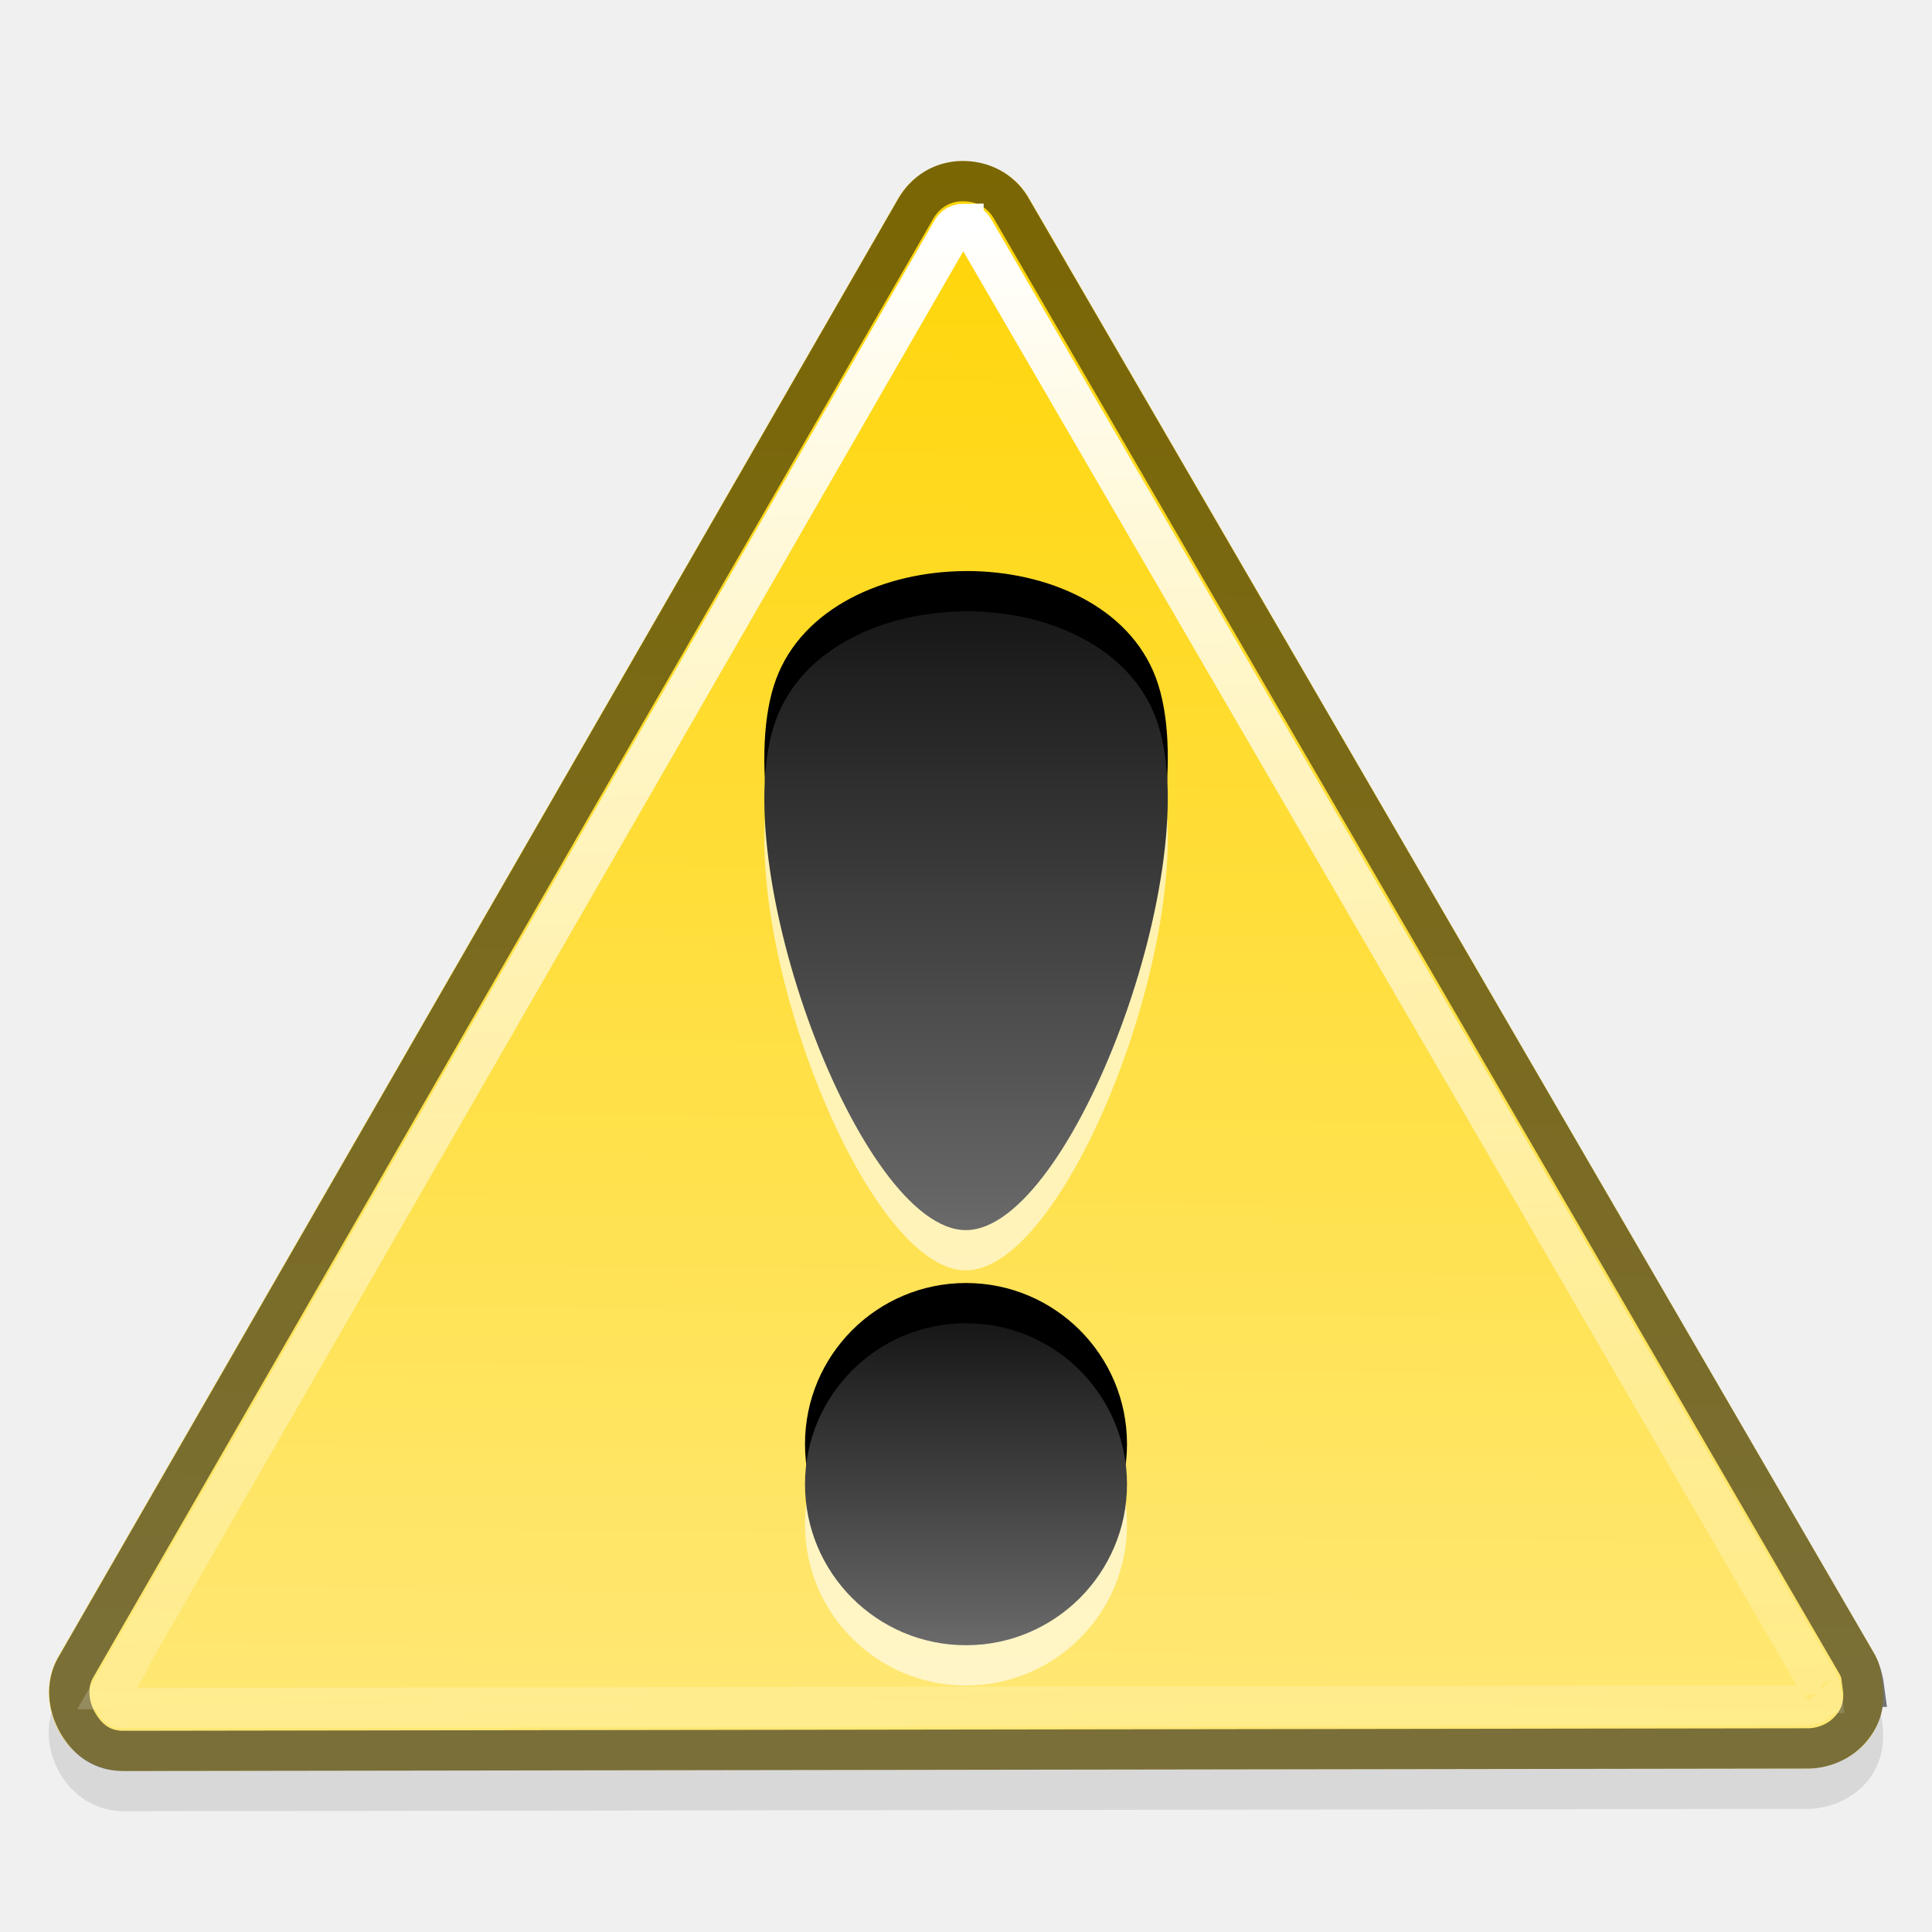
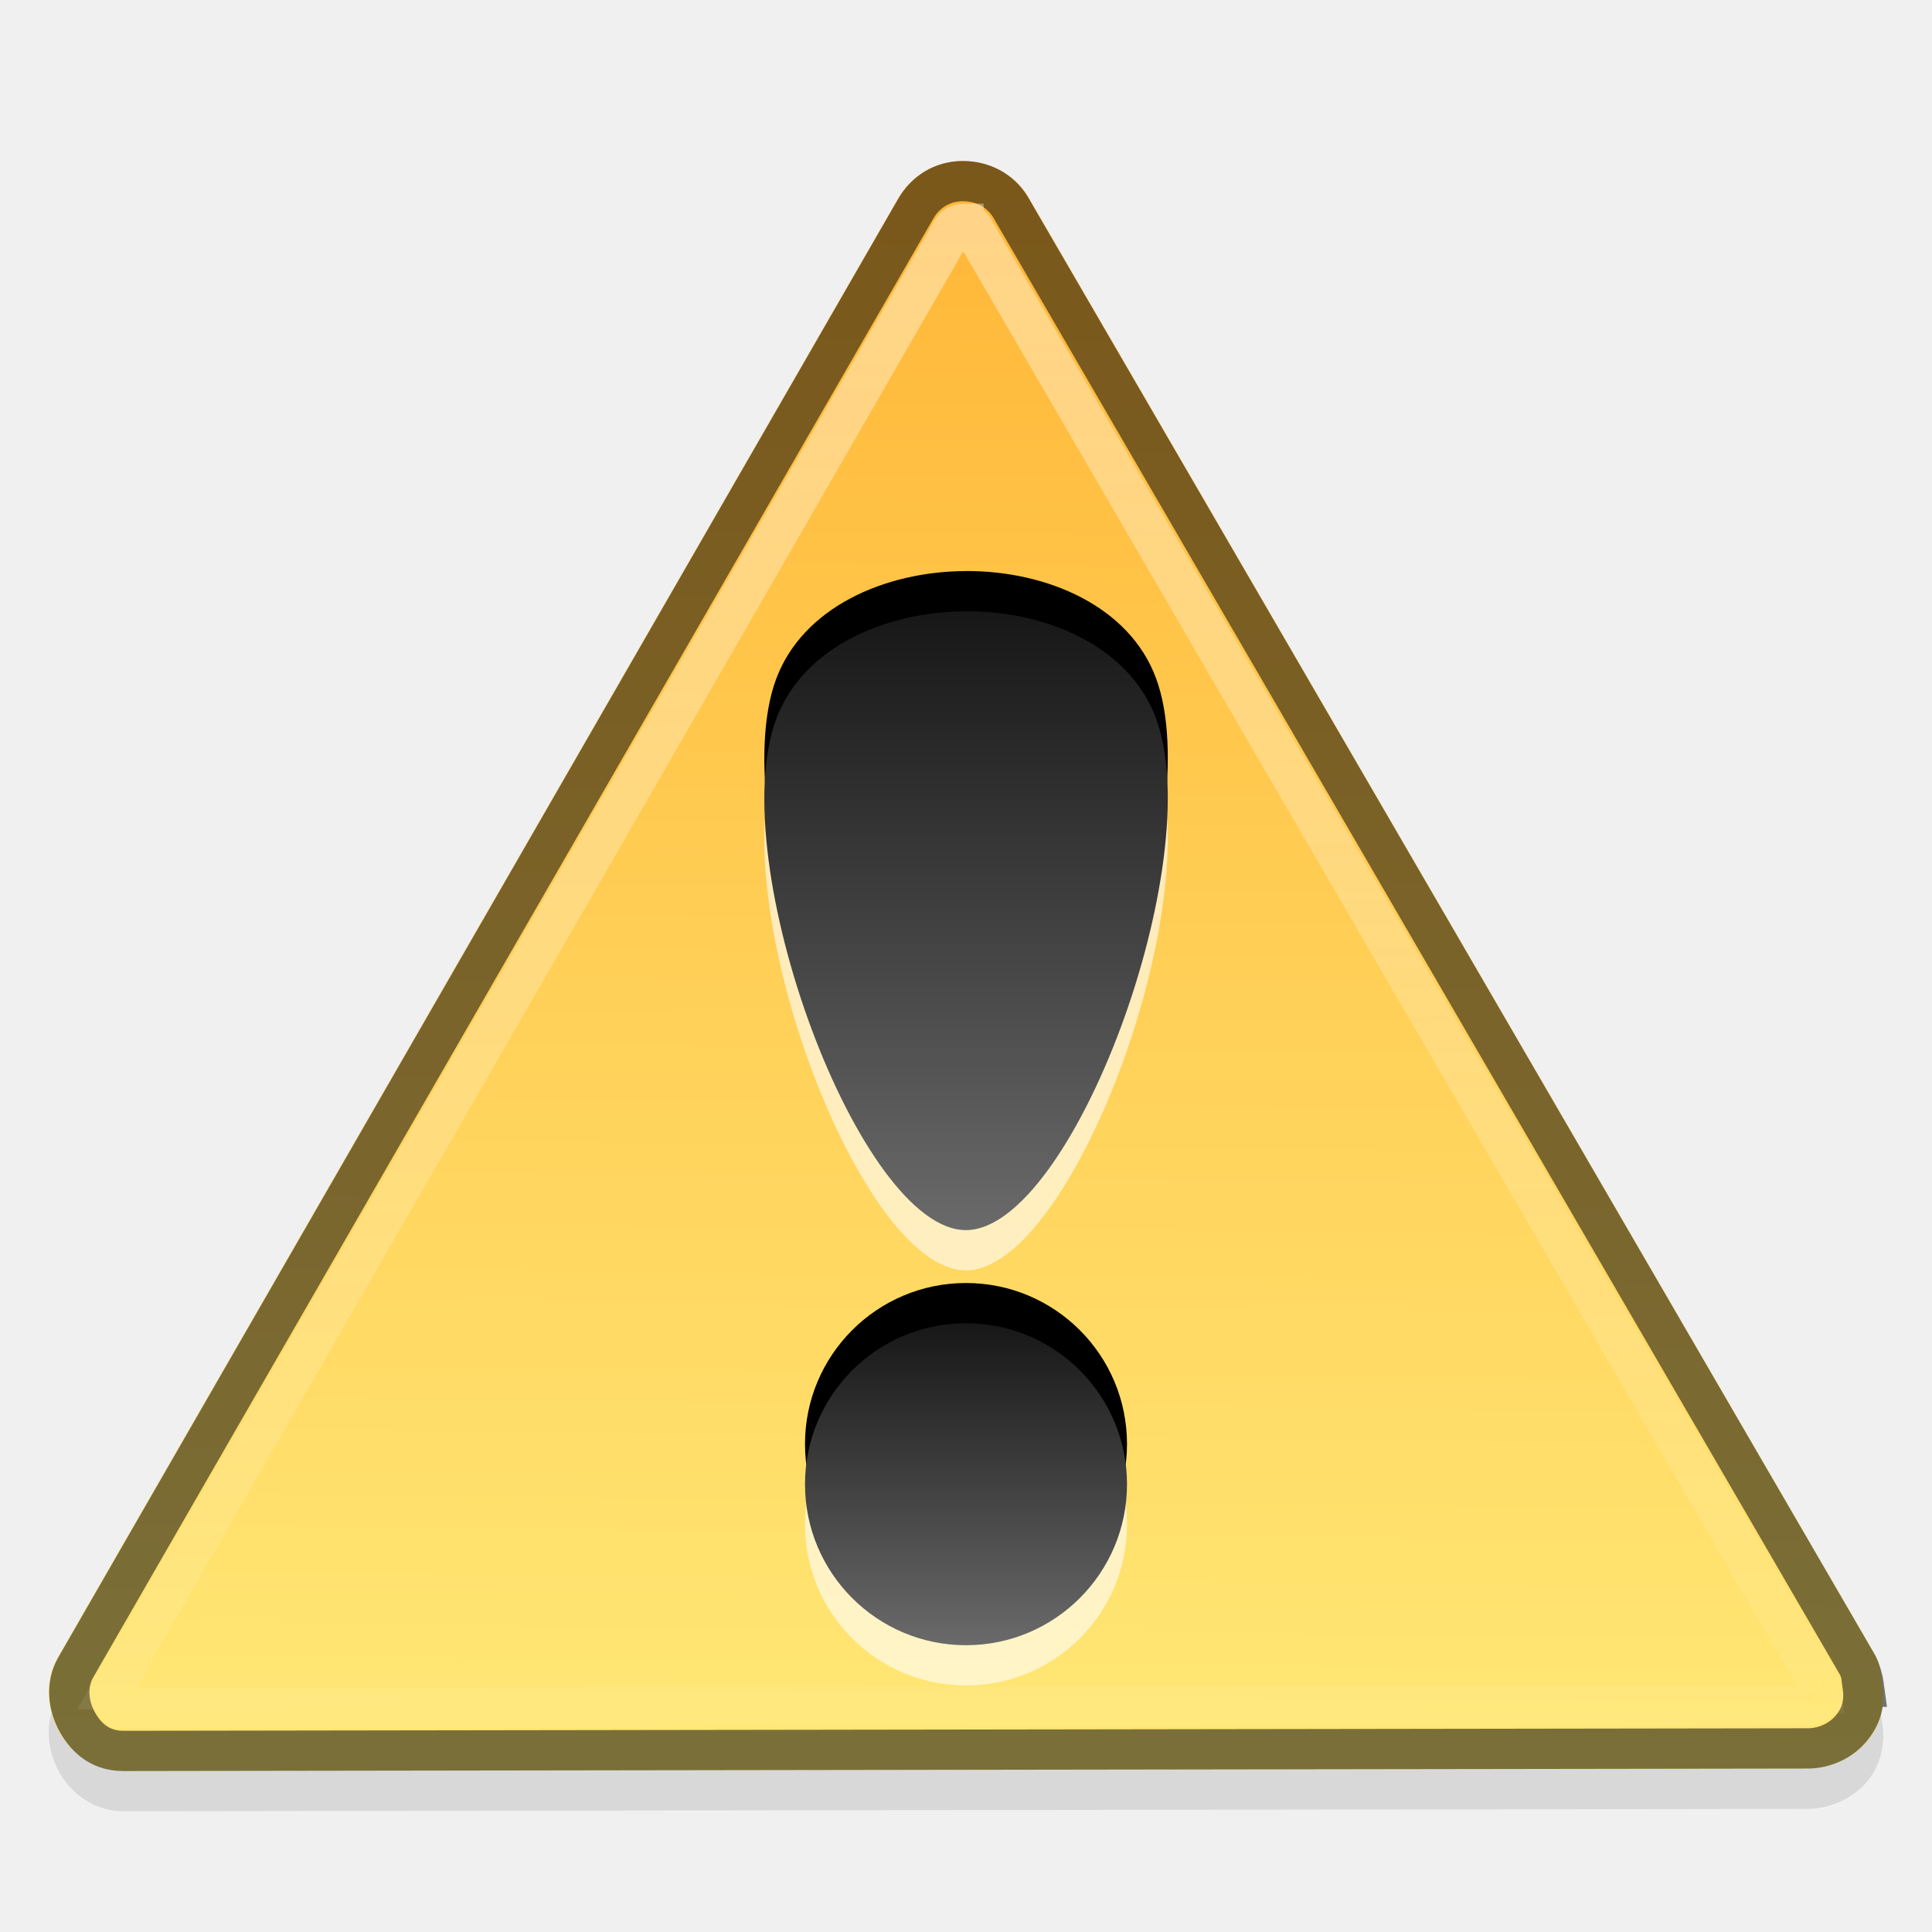
- <svg xmlns="http://www.w3.org/2000/svg" xmlns:xlink="http://www.w3.org/1999/xlink" version="1.0" width="48" height="48">
+ <svg xmlns="http://www.w3.org/2000/svg" xmlns:xlink="http://www.w3.org/1999/xlink" id="svg2" height="48" width="48" version="1.0">
  <defs id="defs4">
    <linearGradient id="linearGradient3780">
-       <stop id="stop3782" stop-color="#ffd506" />
-       <stop id="stop3784" offset="1" stop-color="#ffe876" />
+       <stop style="stop-color:#ffb636;stop-opacity:1" stop-color="#ffd506" id="stop3782" />
+       <stop style="stop-color:#ffe775;stop-opacity:1" stop-color="#ffe876" offset="1" id="stop3784" />
    </linearGradient>
    <linearGradient id="linearGradient3718">
-       <stop id="stop3720" stop-color="#6a6a6a" />
-       <stop id="stop3722" offset="1" stop-color="#171717" />
+       <stop stop-color="#6a6a6a" id="stop3720" />
+       <stop stop-color="#171717" offset="1" id="stop3722" />
    </linearGradient>
    <linearGradient id="linearGradient3710">
-       <stop id="stop3712" stop-color="#171717" />
-       <stop id="stop3714" offset="1" stop-color="#6a6a6a" />
+       <stop stop-color="#171717" id="stop3712" />
+       <stop stop-color="#6a6a6a" offset="1" id="stop3714" />
    </linearGradient>
    <linearGradient id="linearGradient3628">
-       <stop id="stop3630" stop-color="#ffffff" />
-       <stop id="stop3632" offset="1" stop-color="#ffffff" stop-opacity="0" />
+       <stop stop-color="#ffffff" id="stop3630" />
+       <stop stop-opacity="0" stop-color="#ffffff" offset="1" id="stop3632" />
    </linearGradient>
-     <linearGradient x1="45.75" y1="5.062" x2="47.17" y2="49.649" id="linearGradient3634" xlink:href="#linearGradient3628" gradientUnits="userSpaceOnUse" />
-     <linearGradient y1="32.875" x2="0" y2="40.875" id="linearGradient3716" xlink:href="#linearGradient3710" gradientUnits="userSpaceOnUse" />
-     <linearGradient y1="30.563" x2="0" y2="15.187" id="linearGradient3724" xlink:href="#linearGradient3718" gradientUnits="userSpaceOnUse" />
-     <linearGradient x1="47.38" y1="4.271" x2="46.992" y2="43.525" id="linearGradient838" xlink:href="#linearGradient3780" gradientUnits="userSpaceOnUse" />
+     <linearGradient gradientUnits="userSpaceOnUse" xlink:href="#linearGradient3628" id="linearGradient3634" y2="49.649" x2="47.17" y1="5.062" x1="45.75" />
+     <linearGradient gradientUnits="userSpaceOnUse" xlink:href="#linearGradient3710" id="linearGradient3716" y2="40.875" x2="0" y1="32.875" />
+     <linearGradient gradientUnits="userSpaceOnUse" xlink:href="#linearGradient3718" id="linearGradient3724" y2="15.187" x2="0" y1="30.563" />
+     <linearGradient gradientUnits="userSpaceOnUse" xlink:href="#linearGradient3780" id="linearGradient838" y2="43.525" x2="46.992" y1="4.271" x1="47.38" />
  </defs>
-   <path d="m 23.895,5 c -0.662,0.008 -1.252,0.365 -1.584,0.938 l -20.88,36.246 c -0.327,0.581 -0.277,1.301 0.059,1.877 C 1.826,44.637 2.408,44.999 3.074,45 l 41.818,-0.059 c 0.543,0.003 1.107,-0.238 1.466,-0.645 0.359,-0.407 0.482,-0.928 0.411,-1.466 -0.032,-0.229 -0.064,-0.502 -0.176,-0.704 l -21.056,-36.246 C 25.193,5.314 24.558,4.992 23.895,5 z" id="path835" opacity="0.1" />
-   <path d="m 23.895,4 c -0.662,0.008 -1.252,0.365 -1.584,0.938 l -20.88,36.246 c -0.327,0.581 -0.277,1.301 0.059,1.877 0.336,0.576 0.917,0.937 1.584,0.938 l 41.818,-0.059 c 0.543,0.003 1.107,-0.238 1.466,-0.645 0.359,-0.407 0.482,-0.928 0.411,-1.466 -0.032,-0.229 -0.064,-0.502 -0.176,-0.704 L 25.538,4.88 C 25.193,4.314 24.558,3.992 23.895,4 z" id="path2383" fill="url(#linearGradient838)" />
-   <path d="M 24,16.188 C 21.976,16.194 19.938,17.095 19.281,18.875 17.968,22.436 21.365,31.571 24,31.562 26.635,31.554 30.041,22.396 28.719,18.844 28.058,17.067 26.024,16.181 24,16.187 z m 0,17.688 c -2.209,0 -4,1.791 -4,4 0,2.209 1.791,4 4,4 2.209,0 4,-1.791 4,-4 0,-2.209 -1.791,-4 -4,-4 z" id="path3726" opacity="0.6" fill="#ffffff" />
-   <path d="M 23.906,4.5 C 23.416,4.506 22.998,4.759 22.75,5.188 l -20.875,36.25 c -0.231,0.41 -0.195,0.933 0.062,1.375 0.261,0.448 0.634,0.687 1.125,0.688 l 41.844,-0.062 c 0.389,0.002 0.797,-0.167 1.062,-0.469 0.274,-0.311 0.367,-0.652 0.312,-1.062 l 0.031,0 C 46.281,41.681 46.198,41.45 46.156,41.375 L 25.094,5.125 C 24.84,4.724 24.401,4.494 23.906,4.5 z" id="path2852" opacity="0.521" fill="none" stroke="#000000" />
-   <path d="m 23.938,5.562 c -0.113,0.001 -0.218,0.046 -0.281,0.156 l -20.875,36.25 0.031,0 c -0.021,0.037 -0.056,0.163 0.031,0.312 0.098,0.167 0.114,0.156 0.219,0.156 L 44.906,42.375 c 0.053,3.21e-4 0.221,-0.056 0.281,-0.125 0.089,-0.101 0.049,-0.055 0.031,-0.188 l 0.031,0 C 45.219,41.845 45.106,41.672 45.219,41.875 L 24.188,5.688 c -0.048,-0.079 -0.097,-0.127 -0.25,-0.125 z" id="path2854" fill="none" stroke="url(#linearGradient3634)" />
-   <path d="M 24,14.188 C 21.976,14.194 19.938,15.095 19.281,16.875 17.968,20.436 21.365,29.571 24,29.562 26.635,29.554 30.041,20.396 28.719,16.844 28.058,15.067 26.024,14.181 24,14.187 z m 0,17.688 c -2.209,0 -4,1.791 -4,4 0,2.209 1.791,4 4,4 2.209,0 4,-1.791 4,-4 0,-2.209 -1.791,-4 -4,-4 z" id="path3663" />
-   <path d="M 24,15.188 C 21.976,15.194 19.938,16.095 19.281,17.875 17.968,21.436 21.365,30.571 24,30.562 26.635,30.554 30.041,21.396 28.719,17.844 28.058,16.067 26.024,15.181 24,15.187 z" id="path3682" fill="url(#linearGradient3724)" />
-   <path d="m 24,32.875 c -2.209,0 -4,1.791 -4,4 0,2.209 1.791,4 4,4 2.209,0 4,-1.791 4,-4 0,-2.209 -1.791,-4 -4,-4 z" id="path3650" fill="url(#linearGradient3716)" />
+   <path opacity="0.1" id="path835" d="m 23.895,5 c -0.662,0.008 -1.252,0.365 -1.584,0.938 l -20.88,36.246 c -0.327,0.581 -0.277,1.301 0.059,1.877 C 1.826,44.637 2.408,44.999 3.074,45 l 41.818,-0.059 c 0.543,0.003 1.107,-0.238 1.466,-0.645 0.359,-0.407 0.482,-0.928 0.411,-1.466 -0.032,-0.229 -0.064,-0.502 -0.176,-0.704 l -21.056,-36.246 C 25.193,5.314 24.558,4.992 23.895,5 z" />
+   <path fill="url(#linearGradient838)" id="path2383" d="m 23.895,4 c -0.662,0.008 -1.252,0.365 -1.584,0.938 l -20.88,36.246 c -0.327,0.581 -0.277,1.301 0.059,1.877 0.336,0.576 0.917,0.937 1.584,0.938 l 41.818,-0.059 c 0.543,0.003 1.107,-0.238 1.466,-0.645 0.359,-0.407 0.482,-0.928 0.411,-1.466 -0.032,-0.229 -0.064,-0.502 -0.176,-0.704 L 25.538,4.88 C 25.193,4.314 24.558,3.992 23.895,4 z" />
+   <path fill="#ffffff" opacity="0.6" id="path3726" d="M 24,16.188 C 21.976,16.194 19.938,17.095 19.281,18.875 17.968,22.436 21.365,31.571 24,31.562 26.635,31.554 30.041,22.396 28.719,18.844 28.058,17.067 26.024,16.181 24,16.187 z m 0,17.688 c -2.209,0 -4,1.791 -4,4 0,2.209 1.791,4 4,4 2.209,0 4,-1.791 4,-4 0,-2.209 -1.791,-4 -4,-4 z" />
+   <path stroke="#000000" fill="none" opacity="0.521" id="path2852" d="M 23.906,4.5 C 23.416,4.506 22.998,4.759 22.75,5.188 l -20.875,36.25 c -0.231,0.41 -0.195,0.933 0.062,1.375 0.261,0.448 0.634,0.687 1.125,0.688 l 41.844,-0.062 c 0.389,0.002 0.797,-0.167 1.062,-0.469 0.274,-0.311 0.367,-0.652 0.312,-1.062 l 0.031,0 C 46.281,41.681 46.198,41.45 46.156,41.375 L 25.094,5.125 C 24.84,4.724 24.401,4.494 23.906,4.5 z" />
+   <path style="opacity:0.4" stroke="url(#linearGradient3634)" fill="none" id="path2854" d="m 23.938,5.562 c -0.113,0.001 -0.218,0.046 -0.281,0.156 l -20.875,36.25 0.031,0 c -0.021,0.037 -0.056,0.163 0.031,0.312 0.098,0.167 0.114,0.156 0.219,0.156 L 44.906,42.375 c 0.053,3.21e-4 0.221,-0.056 0.281,-0.125 0.089,-0.101 0.049,-0.055 0.031,-0.188 l 0.031,0 C 45.219,41.845 45.106,41.672 45.219,41.875 L 24.188,5.688 c -0.048,-0.079 -0.097,-0.127 -0.25,-0.125 z" />
+   <path id="path3663" d="M 24,14.188 C 21.976,14.194 19.938,15.095 19.281,16.875 17.968,20.436 21.365,29.571 24,29.562 26.635,29.554 30.041,20.396 28.719,16.844 28.058,15.067 26.024,14.181 24,14.187 z m 0,17.688 c -2.209,0 -4,1.791 -4,4 0,2.209 1.791,4 4,4 2.209,0 4,-1.791 4,-4 0,-2.209 -1.791,-4 -4,-4 z" />
+   <path fill="url(#linearGradient3724)" id="path3682" d="M 24,15.188 C 21.976,15.194 19.938,16.095 19.281,17.875 17.968,21.436 21.365,30.571 24,30.562 26.635,30.554 30.041,21.396 28.719,17.844 28.058,16.067 26.024,15.181 24,15.187 z" />
+   <path fill="url(#linearGradient3716)" id="path3650" d="m 24,32.875 c -2.209,0 -4,1.791 -4,4 0,2.209 1.791,4 4,4 2.209,0 4,-1.791 4,-4 0,-2.209 -1.791,-4 -4,-4 z" />
</svg>
